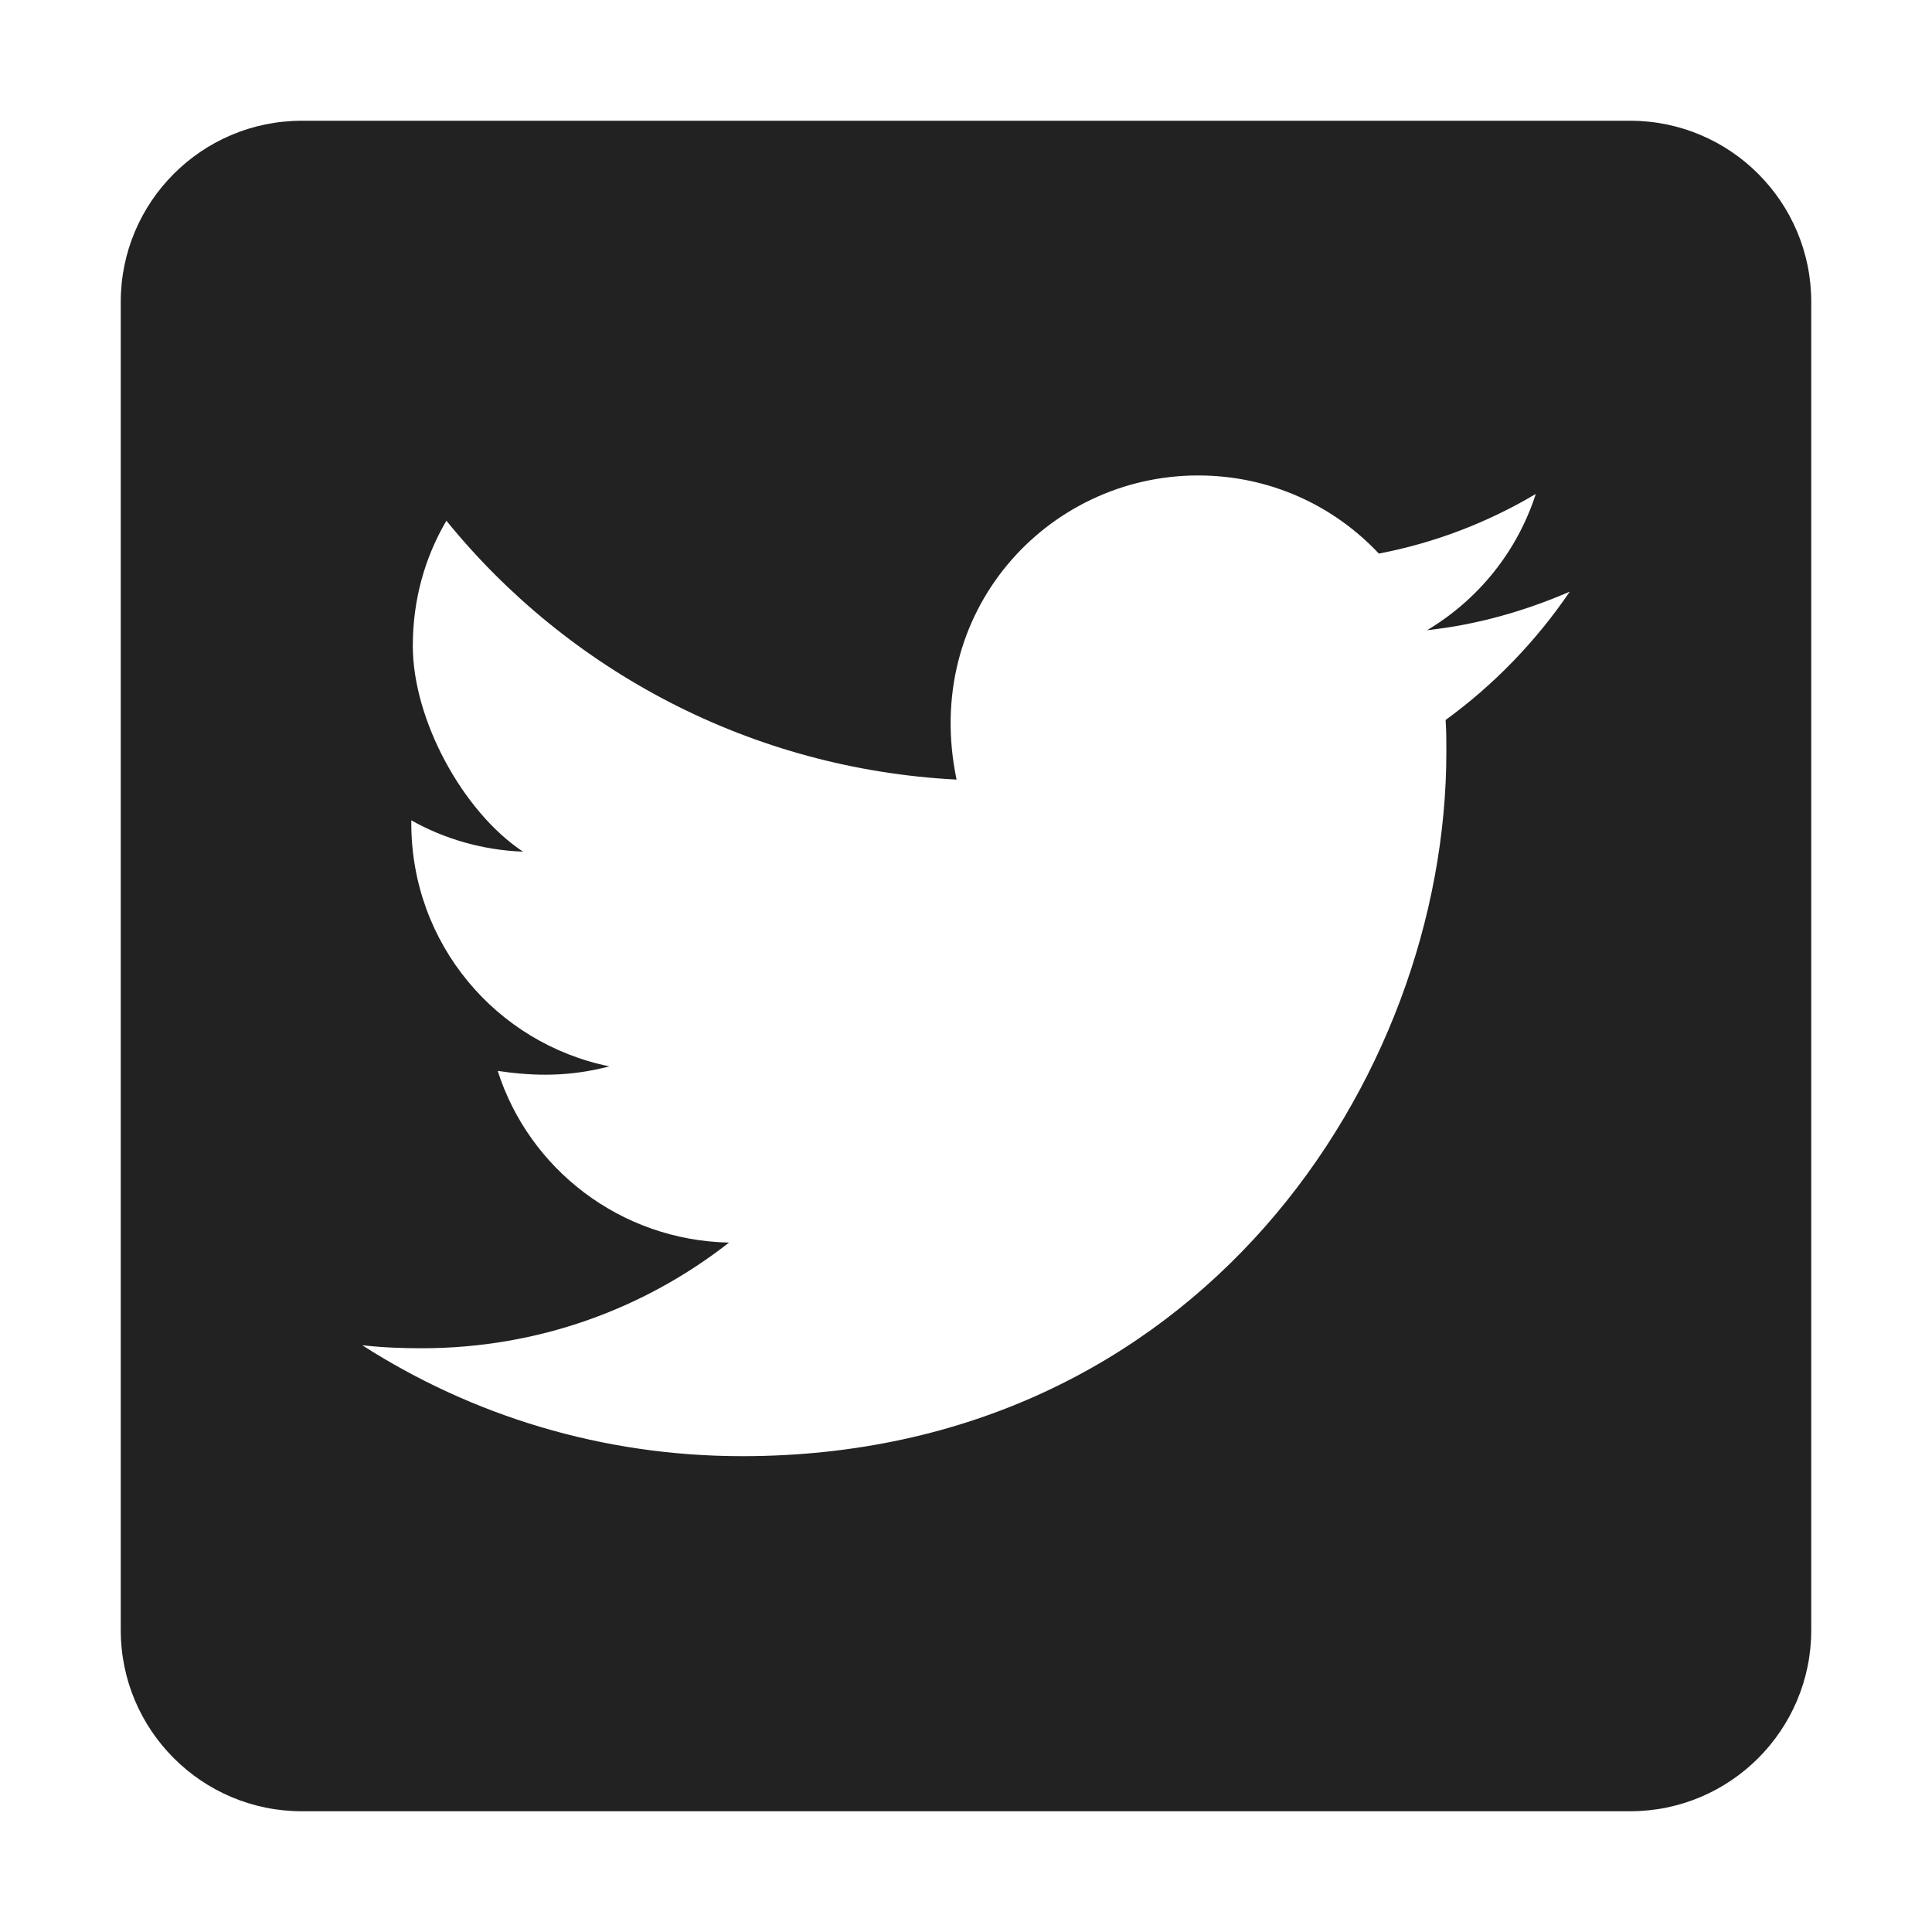
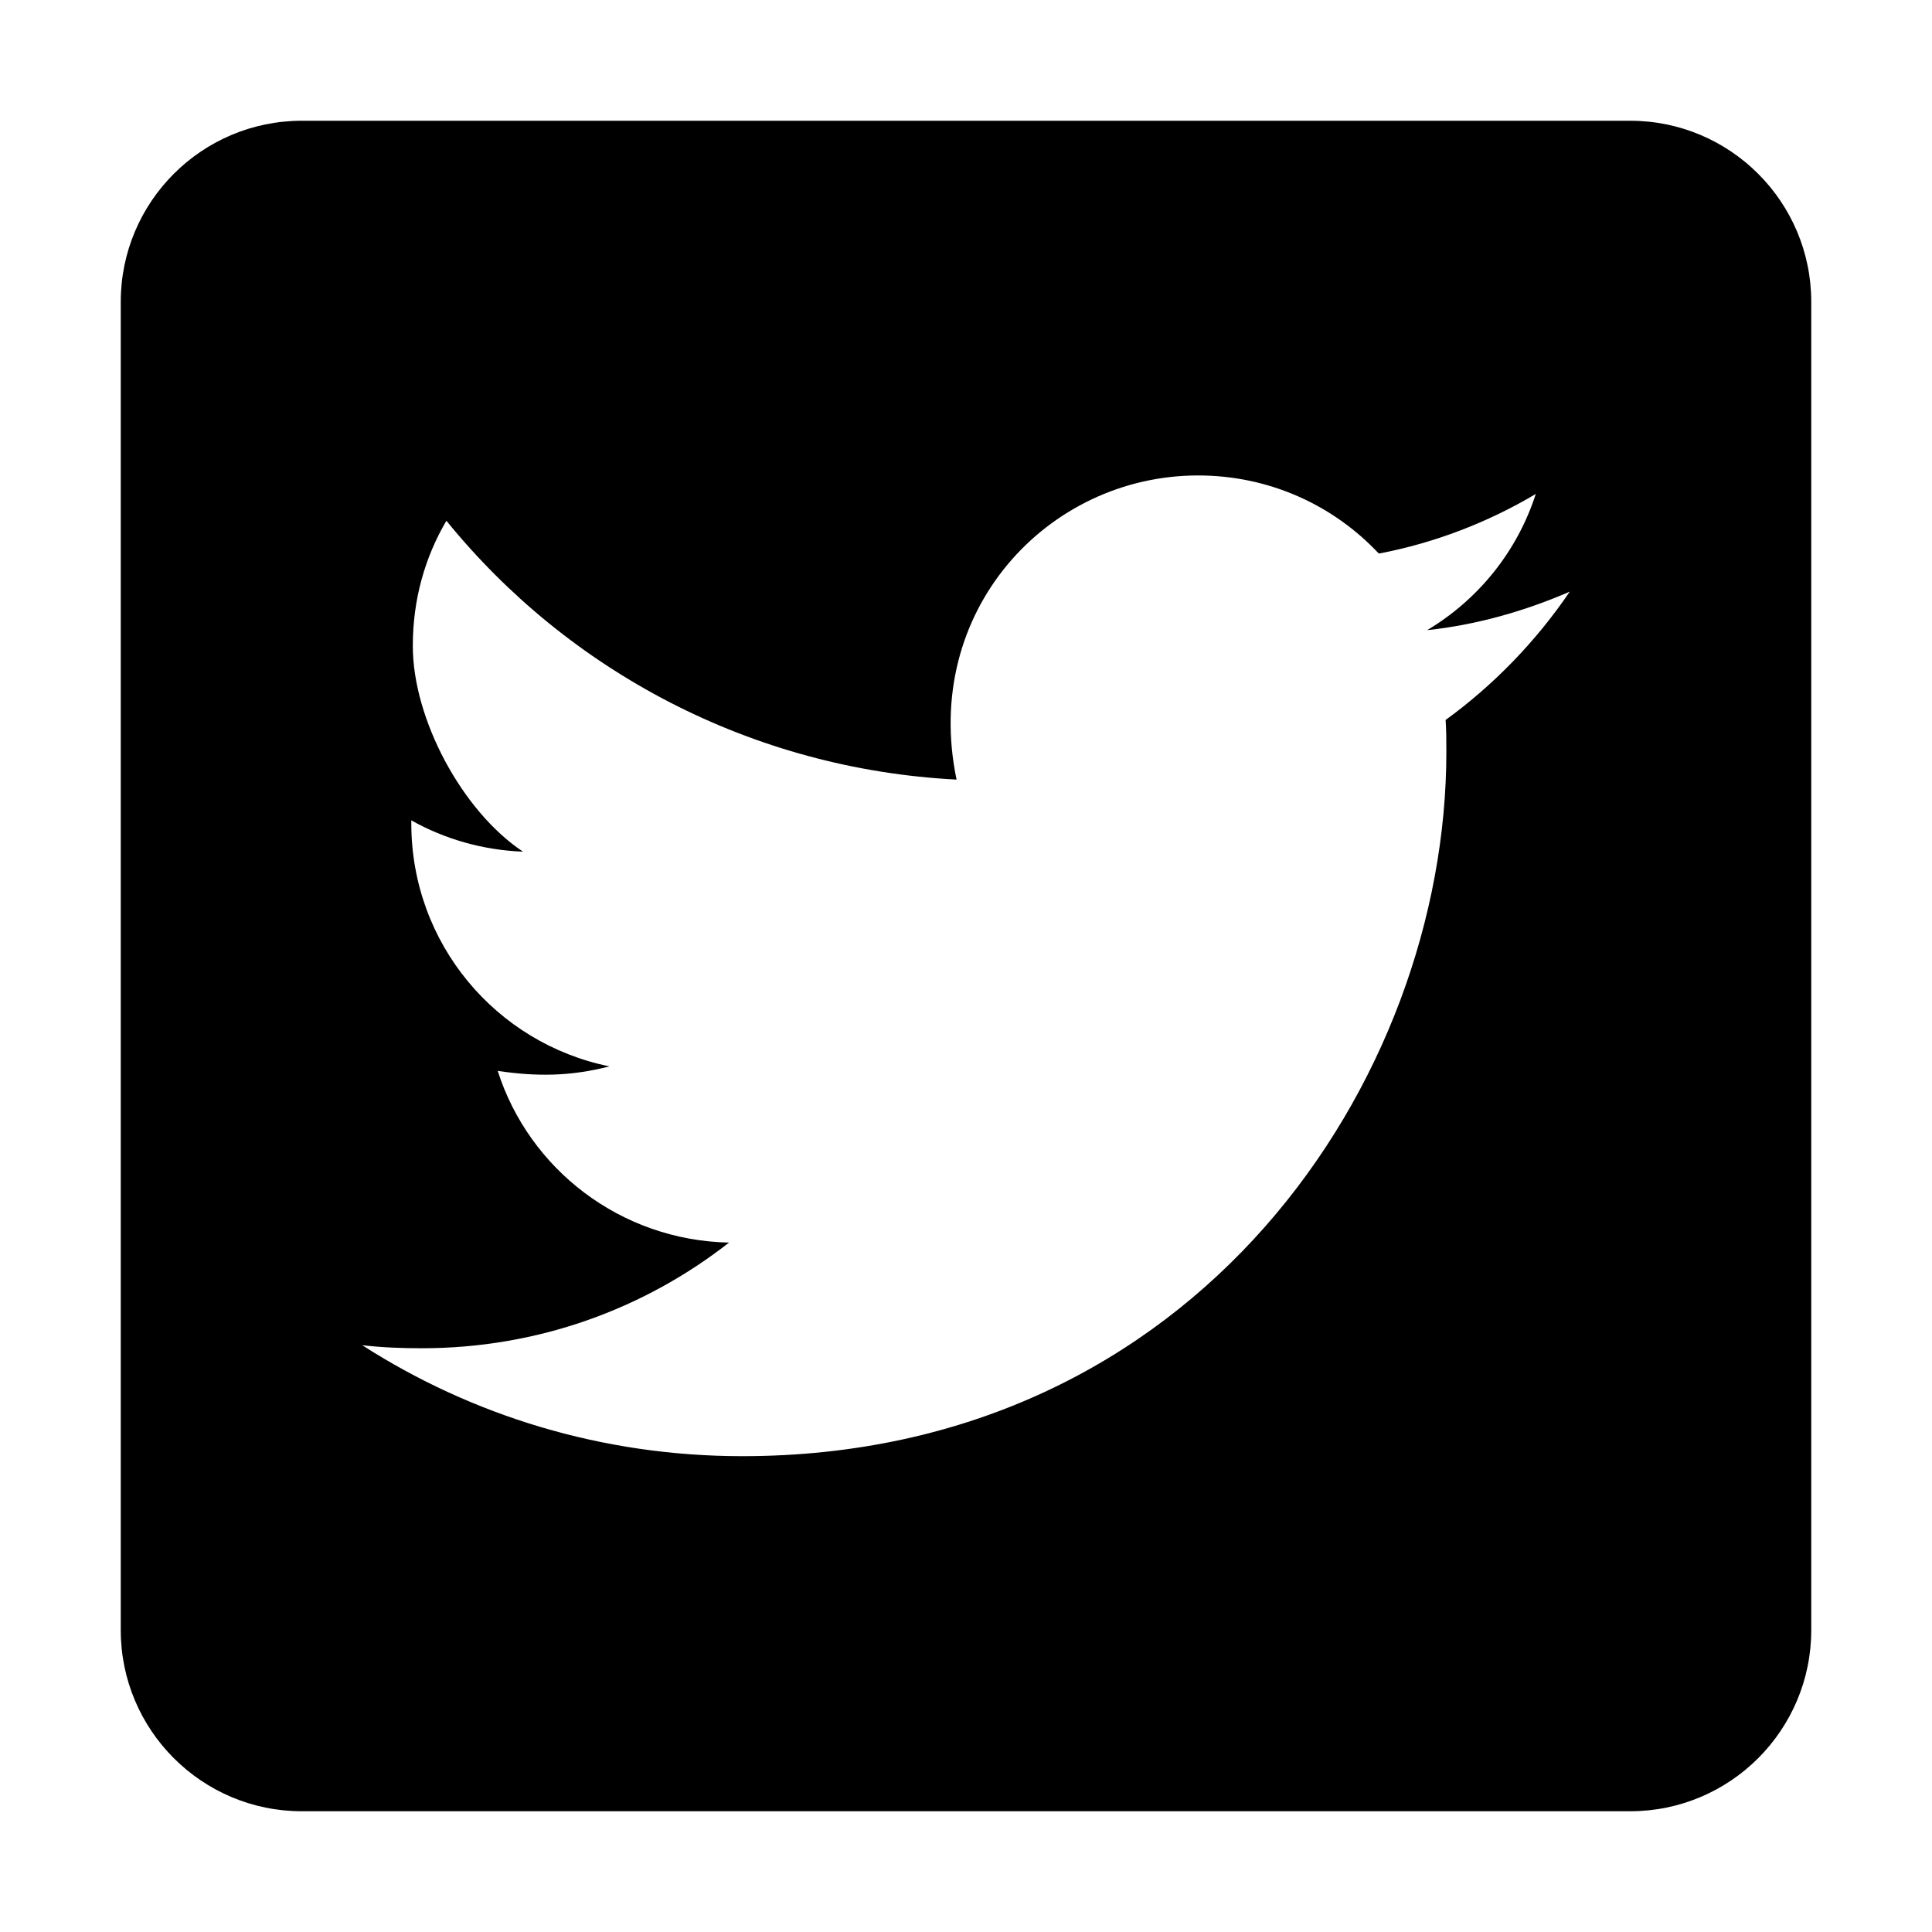
<svg xmlns="http://www.w3.org/2000/svg" height="128" viewBox="0 0 128 128" width="128">
-   <path d="m108 120c6.625 0 12-5.375 12-12v-88c0-6.625-5.375-12-12-12h-88c-6.625 0-12 5.375-12 12v88c0 6.625 5.375 12 12 12zm-58.825-23.525c-9.3 0-17.925-2.7-25.175-7.35 1.325.15 2.6.2 3.95.2 7.675 0 14.725-2.6 20.35-7-7.2-.15-13.25-4.875-15.325-11.375 2.525.375 4.8.375 7.4-.3-7.5-1.525-13.125-8.125-13.125-16.1v-.2c2.175 1.225 4.725 1.975 7.4 2.075-4.03-2.68-7.3-8.784-7.3-13.623v-.027c0-3.05.8-5.85 2.225-8.275 8.075 9.95 20.2 16.45 33.8 17.15-2.325-11.125 6-20.15 16-20.15 4.725 0 8.975 1.975 11.975 5.175 3.7-.7 7.25-2.075 10.4-3.95-1.225 3.8-3.8 7-7.2 9.025 3.3-.35 6.5-1.275 9.45-2.55-2.225 3.275-5.025 6.175-8.225 8.5.05.7.05 1.425.05 2.125 0 21.675-16.5 46.65-46.65 46.65z" fill="#222" />
+   <path d="m108 120c6.625 0 12-5.375 12-12v-88c0-6.625-5.375-12-12-12h-88c-6.625 0-12 5.375-12 12v88c0 6.625 5.375 12 12 12zm-58.825-23.525c-9.3 0-17.925-2.7-25.175-7.35 1.325.15 2.6.2 3.95.2 7.675 0 14.725-2.6 20.35-7-7.2-.15-13.25-4.875-15.325-11.375 2.525.375 4.8.375 7.4-.3-7.5-1.525-13.125-8.125-13.125-16.1v-.2c2.175 1.225 4.725 1.975 7.4 2.075-4.03-2.68-7.3-8.784-7.3-13.623v-.027c0-3.05.8-5.85 2.225-8.275 8.075 9.95 20.2 16.45 33.8 17.15-2.325-11.125 6-20.15 16-20.15 4.725 0 8.975 1.975 11.975 5.175 3.7-.7 7.25-2.075 10.4-3.95-1.225 3.8-3.8 7-7.2 9.025 3.3-.35 6.5-1.275 9.45-2.55-2.225 3.275-5.025 6.175-8.225 8.5.05.7.05 1.425.05 2.125 0 21.675-16.5 46.65-46.65 46.65z" />
</svg>
